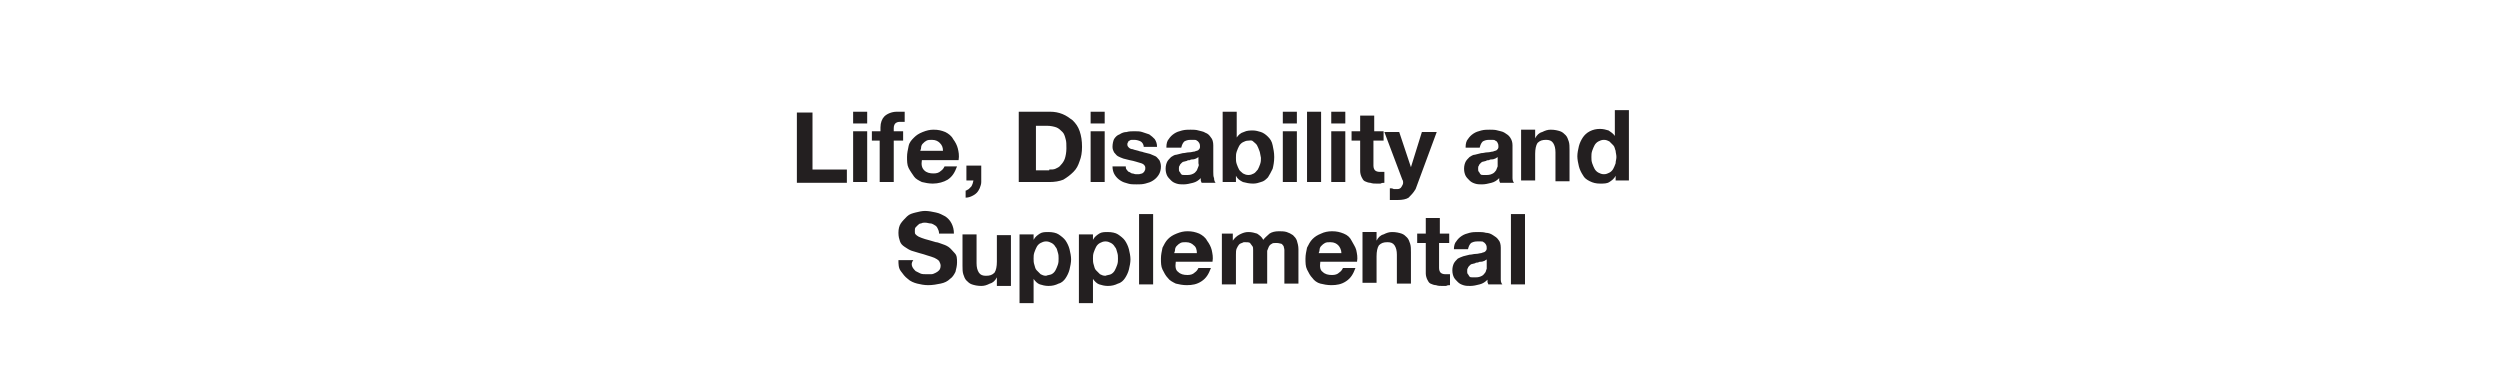
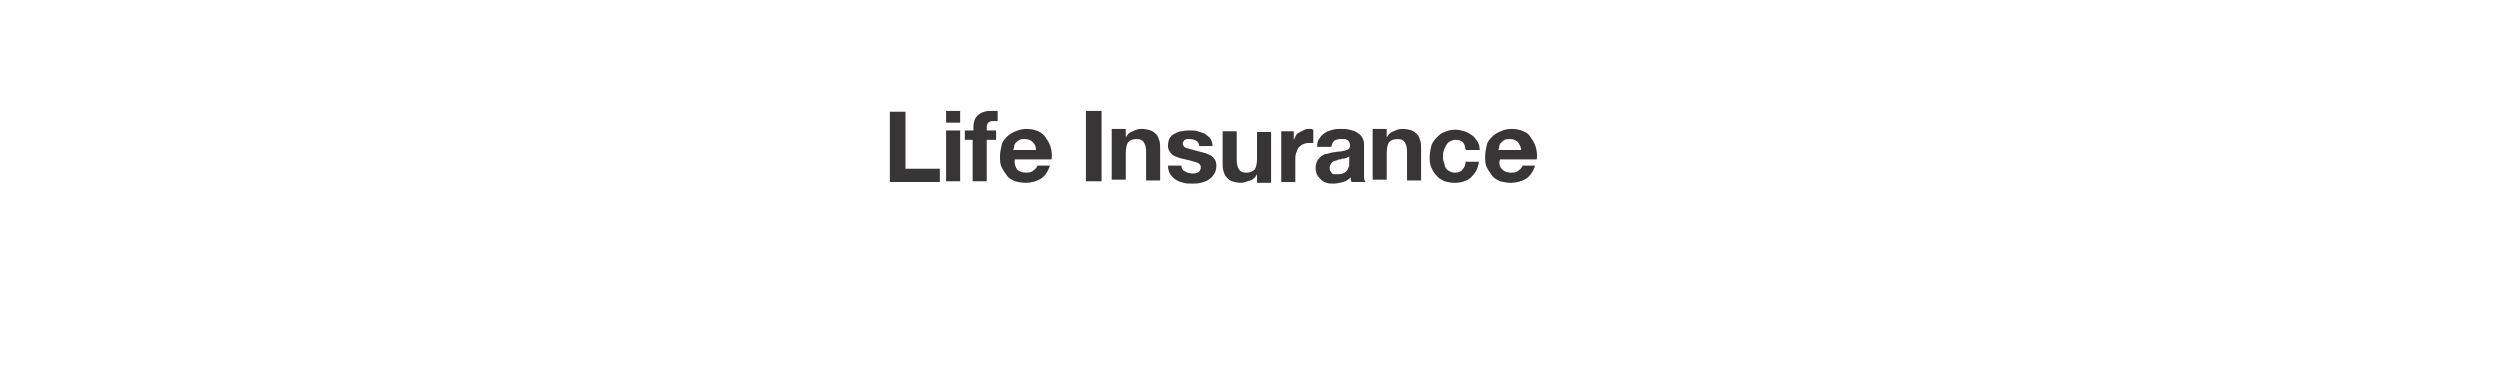
<svg xmlns="http://www.w3.org/2000/svg" id="Layer_1" viewBox="0 0 320 50">
-   <style>.st0{fill:#231f20}</style>
-   <path class="st0" d="M104 14.3v7.4h4.4v1.7H102v-9h2zM109.2 15.8v-1.5h1.8v1.5h-1.8zm1.8 1v6.5h-1.8v-6.5h1.8zM111.6 18v-1.2h1.1v-.5c0-.6.2-1.1.5-1.4s.9-.6 1.6-.6h1v1.3h-.7c-.2 0-.4.1-.5.2-.1.1-.2.3-.2.6v.4h1.2V18h-1.2v5.3h-1.8V18h-1zM118.3 21.8c.3.3.7.4 1.2.4.4 0 .7-.1.9-.3.3-.2.4-.4.5-.6h1.6c-.3.8-.6 1.3-1.2 1.7-.5.3-1.2.5-1.9.5-.5 0-1-.1-1.4-.2-.4-.2-.8-.4-1-.7s-.5-.7-.7-1.1c-.2-.4-.2-.9-.2-1.4 0-.5.1-.9.2-1.4s.4-.8.7-1.1c.3-.3.6-.5 1.1-.7s.9-.3 1.4-.3c.6 0 1 .1 1.5.3.4.2.8.5 1 .9.3.4.5.8.6 1.2s.2.9.1 1.5H118c-.1.6 0 1 .3 1.3zm2-3.5c-.2-.2-.5-.4-1-.4-.3 0-.5 0-.7.1-.2.1-.3.2-.5.4-.1.1-.2.3-.2.5s-.1.3-.1.4h2.9c0-.4-.1-.7-.4-1zM125.6 21.4v1.9c0 .3-.1.5-.2.8-.1.2-.2.4-.4.6-.2.2-.4.3-.6.4-.2.1-.5.2-.8.2v-.9c.1 0 .2-.1.4-.2l.3-.3c.1-.1.1-.2.2-.4 0-.1.1-.3.1-.4h-.9v-1.9h1.9zM134.4 14.3c.6 0 1.1.1 1.6.3.5.2.9.5 1.3.8.4.4.7.8.9 1.4.2.6.3 1.2.3 2 0 .7-.1 1.3-.3 1.8-.2.6-.4 1-.8 1.4s-.8.7-1.3 1c-.5.2-1.1.3-1.8.3h-3.9v-9h4zm-.1 7.4c.3 0 .6 0 .8-.1s.5-.2.7-.5c.2-.2.4-.5.5-.8.1-.3.2-.8.2-1.3s0-.9-.1-1.2c-.1-.4-.2-.7-.4-.9s-.5-.5-.8-.6c-.3-.1-.7-.2-1.2-.2h-1.4v5.7h1.7zM139.6 15.8v-1.5h1.8v1.5h-1.8zm1.8 1v6.5h-1.8v-6.5h1.8zM144.2 21.7c.1.1.2.3.3.3s.3.2.4.2c.2 0 .3.1.5.1h.4c.1 0 .3-.1.4-.1.1-.1.2-.1.3-.3s.1-.2.1-.4c0-.3-.2-.5-.5-.6-.4-.1-.9-.3-1.5-.4-.3-.1-.5-.1-.8-.2s-.5-.2-.7-.3c-.2-.1-.3-.3-.5-.5-.1-.2-.2-.4-.2-.7 0-.4.1-.8.2-1 .2-.3.4-.5.7-.6.3-.2.6-.3.9-.3.3-.1.7-.1 1-.1.4 0 .7 0 1 .1l.9.3c.3.2.5.4.7.6.2.3.3.6.3 1h-1.7c0-.3-.2-.6-.4-.7s-.5-.2-.8-.2h-.3c-.1 0-.2 0-.3.1-.1 0-.2.1-.2.2-.1.1-.1.2-.1.3 0 .2.1.3.2.4.1.1.3.2.5.2.2.1.4.1.7.2.2.1.5.1.7.2.3.1.5.1.8.2.2.1.5.2.7.3.2.1.3.3.5.5.1.2.2.5.2.8 0 .4-.1.8-.3 1.1-.2.3-.4.5-.7.7s-.6.3-1 .4c-.4.1-.7.1-1.1.1-.4 0-.8 0-1.1-.1-.4-.1-.7-.2-1-.4s-.5-.4-.7-.7c-.2-.3-.3-.7-.3-1.1h1.7c0 .1 0 .3.1.4zM149.3 18.8c0-.4.1-.8.3-1 .2-.3.4-.5.7-.7.3-.2.6-.3 1-.4.4-.1.7-.1 1.1-.1.3 0 .7 0 1 .1s.6.1.9.3c.3.1.5.3.7.6.2.2.3.6.3 1V22c0 .3 0 .6.1.8 0 .3.1.5.2.6h-1.8c0-.1-.1-.2-.1-.3v-.3c-.3.3-.6.5-1 .6-.4.1-.8.2-1.2.2-.3 0-.6 0-.9-.1-.3-.1-.5-.2-.7-.4s-.4-.4-.5-.6c-.1-.2-.2-.5-.2-.9s.1-.7.2-.9c.1-.2.3-.4.5-.6.2-.1.4-.3.7-.3.3-.1.5-.1.8-.2.3 0 .5-.1.8-.1s.5-.1.7-.1c.2-.1.4-.1.5-.2.1-.1.2-.2.2-.4s0-.3-.1-.5c-.1-.1-.1-.2-.3-.3-.1-.1-.2-.1-.4-.1h-.4c-.4 0-.6.1-.8.2-.2.2-.3.4-.4.8h-1.9zm4.1 1.3c-.1.1-.2.1-.3.2-.1 0-.2.1-.4.1-.1 0-.3 0-.4.1-.1 0-.3 0-.4.1-.1 0-.3.1-.4.1-.1 0-.2.1-.3.2-.1.1-.2.2-.2.3-.1.1-.1.2-.1.4s0 .3.1.4c.1.1.1.2.2.3.1.1.2.1.4.1h.4c.4 0 .6-.1.8-.2.2-.1.3-.3.4-.4.1-.2.1-.3.2-.5s0-.3 0-.4v-.8zM158.3 14.3v3.3c.2-.3.5-.6.9-.7.4-.2.8-.2 1.2-.2.3 0 .7.1 1 .2s.6.3.9.6c.3.3.5.6.6 1.1s.2.9.2 1.5-.1 1.1-.2 1.5c-.2.4-.4.8-.6 1.1-.3.3-.5.5-.9.6-.3.1-.6.2-1 .2-.5 0-.9-.1-1.3-.2-.4-.2-.7-.4-.9-.8v.8h-1.7v-9h1.8zm2.9 5c-.1-.3-.2-.5-.3-.7-.1-.2-.3-.3-.5-.5s-.4-.1-.6-.1c-.3 0-.5.1-.7.2-.2.1-.4.3-.5.5s-.2.4-.3.7c-.1.3-.1.5-.1.8 0 .3 0 .5.1.8.1.3.2.5.3.7s.3.3.5.5c.2.1.4.2.7.2.3 0 .5-.1.7-.2.2-.1.3-.3.5-.5.1-.2.2-.4.3-.7s.1-.5.1-.8c-.1-.4-.1-.7-.2-.9zM164.2 15.8v-1.5h1.8v1.5h-1.8zm1.8 1v6.5h-1.8v-6.5h1.8zM169.1 14.3v9h-1.8v-9h1.8zM170.4 15.8v-1.5h1.8v1.5h-1.8zm1.8 1v6.5h-1.8v-6.5h1.8zM177.1 16.8V18h-1.3v3.2c0 .3.1.5.2.6.1.1.3.2.6.2h.6v1.4c-.2 0-.3 0-.5.1h-.5c-.3 0-.5 0-.8-.1-.2 0-.5-.1-.7-.2s-.3-.3-.4-.5-.2-.5-.2-.8V18H173v-1.2h1.1v-2h1.8v2h1.2zM180.3 25.3c-.3.2-.8.3-1.4.3h-1v-1.5c.2 0 .3 0 .5.1h.5c.2 0 .4-.1.5-.3.1-.2.2-.3.2-.5 0-.1 0-.3-.1-.4l-2.3-6.1h1.9l1.5 4.5 1.4-4.5h1.9l-2.7 7.3c-.3.5-.6.8-.9 1.1zM187.6 18.8c0-.4.1-.8.3-1 .2-.3.4-.5.7-.7.3-.2.6-.3 1-.4.4-.1.7-.1 1.1-.1.3 0 .7 0 1 .1s.6.1.9.3.5.3.7.6.3.6.3 1v4.2c0 .3.1.5.2.6H192c0-.1-.1-.2-.1-.3v-.3c-.3.3-.6.5-1 .6-.4.1-.8.2-1.2.2-.3 0-.6 0-.9-.1-.3-.1-.5-.2-.7-.4s-.4-.4-.5-.6c-.1-.2-.2-.5-.2-.9s.1-.7.2-.9c.1-.2.3-.4.5-.6.2-.1.4-.3.7-.3.3-.1.5-.1.8-.2.3 0 .5-.1.8-.1s.5-.1.7-.1c.2-.1.4-.1.5-.2.1-.1.2-.2.2-.4s0-.3-.1-.5-.1-.2-.3-.3c-.1-.1-.2-.1-.4-.1h-.4c-.4 0-.6.1-.8.2-.2.2-.3.4-.4.8h-1.8zm4.1 1.3c-.1.1-.2.1-.3.2-.1 0-.2.1-.4.1-.1 0-.3 0-.4.1-.1 0-.3 0-.4.1-.1 0-.3.1-.4.1-.1 0-.2.1-.3.2-.1.1-.2.2-.2.3-.1.1-.1.2-.1.4s0 .3.1.4c.1.1.1.2.2.3.1.1.2.1.4.1h.4c.4 0 .6-.1.8-.2.2-.1.3-.3.4-.4.1-.2.1-.3.2-.5V20.1zM196.5 16.8v.9c.2-.4.5-.7.9-.8.4-.2.7-.3 1.1-.3.5 0 .9.1 1.2.2.3.1.5.3.7.5.2.2.3.5.4.8.1.3.1.7.1 1.1v4h-1.8v-3.7c0-.5-.1-.9-.3-1.2-.2-.3-.5-.4-.9-.4-.5 0-.8.1-1.1.4-.2.3-.3.8-.3 1.4v3.4h-1.8v-6.5h1.8zM206.8 22.5c-.2.4-.5.6-.8.8-.3.2-.7.2-1.2.2s-.9-.1-1.3-.3c-.4-.2-.7-.4-.9-.8-.2-.3-.4-.7-.5-1.1s-.2-.9-.2-1.3.1-.9.2-1.3.3-.8.5-1.1.5-.6.9-.8c.4-.2.8-.3 1.3-.3.4 0 .8.1 1.1.2.3.2.6.4.8.7v-3.3h1.8v9h-1.7v-.6zm0-3.2c-.1-.2-.1-.5-.3-.7l-.5-.5c-.2-.1-.4-.2-.7-.2s-.5.1-.7.2c-.2.1-.4.3-.5.5-.1.2-.2.4-.3.7s-.1.5-.1.8c0 .3 0 .5.1.8.1.3.2.5.3.7.1.2.3.4.5.5s.4.2.7.2c.3 0 .5-.1.7-.2.2-.1.4-.3.5-.5.1-.2.2-.4.3-.7 0-.3.1-.5.1-.8s-.1-.6-.1-.8z" />
-   <g>
-     <path class="st0" d="M116.8 34.2c.1.2.3.4.4.5l.6.3c.2.1.5.1.8.1h.6c.2 0 .4-.1.6-.2.2-.1.3-.2.4-.3.1-.1.2-.3.2-.6 0-.2-.1-.4-.2-.6-.2-.2-.4-.3-.6-.4-.3-.1-.5-.2-.9-.3-.3-.1-.6-.2-1-.3-.3-.1-.7-.2-1-.3-.3-.1-.6-.3-.9-.5-.3-.2-.5-.4-.6-.7s-.2-.6-.2-1.1c0-.5.1-.9.3-1.2.2-.3.5-.6.8-.9s.7-.4 1.1-.5.8-.2 1.2-.2c.5 0 .9.1 1.4.2s.8.3 1.2.5c.3.2.6.5.8.9.2.4.3.8.3 1.3h-1.9c0-.3-.1-.5-.2-.7-.1-.2-.2-.3-.4-.4-.2-.1-.3-.2-.5-.2s-.4-.1-.7-.1c-.2 0-.3 0-.5.1-.2 0-.3.1-.4.2l-.3.3c-.1.1-.1.3-.1.5s0 .3.1.4c.1.1.2.2.4.3.2.1.5.2.8.3.3.1.8.2 1.4.4.2 0 .4.1.7.2.3.1.6.2.9.4.3.2.5.5.8.8s.3.7.3 1.2c0 .4-.1.8-.2 1.2-.2.4-.4.7-.7.9-.3.3-.7.5-1.2.6-.5.1-1 .2-1.6.2-.5 0-1-.1-1.4-.2s-.9-.3-1.2-.6c-.4-.3-.6-.6-.9-1s-.3-.9-.3-1.4h1.9c-.3.4-.2.7-.1.9zM127.6 36.4v-.9c-.2.4-.5.7-.9.8-.4.2-.7.3-1.1.3-.5 0-.9-.1-1.2-.2-.3-.1-.5-.3-.7-.5-.2-.2-.3-.5-.4-.8-.1-.3-.1-.7-.1-1.1v-4h1.8v3.7c0 .5.1.9.3 1.2.2.3.5.4.9.4.5 0 .8-.1 1.1-.4.2-.3.3-.8.3-1.4v-3.4h1.8v6.5h-1.8zM132.3 29.9v.8c.2-.4.5-.6.8-.8.3-.2.7-.2 1.1-.2.5 0 1 .1 1.3.3s.7.5.9.8c.2.3.4.7.5 1.1.1.4.2.9.2 1.3s-.1.9-.2 1.3-.3.8-.5 1.1c-.2.3-.5.6-.9.7-.4.2-.8.3-1.3.3-.4 0-.8-.1-1.1-.2s-.6-.4-.8-.7v3.1h-1.8V30h1.8zm2.3 5.2c.2-.1.4-.3.5-.5.1-.2.2-.4.3-.7.1-.3.1-.5.1-.8 0-.3 0-.5-.1-.8s-.1-.5-.3-.7c-.1-.2-.3-.4-.5-.5-.2-.1-.4-.2-.7-.2-.3 0-.5.1-.7.2-.2.1-.4.3-.5.5s-.2.4-.3.7c-.1.3-.1.5-.1.8 0 .3 0 .5.1.8.1.3.1.5.3.7l.5.5c.2.1.4.2.7.2.2-.1.5-.1.7-.2zM139.9 29.9v.8c.2-.4.5-.6.8-.8.3-.2.7-.2 1.1-.2.5 0 1 .1 1.3.3s.7.5.9.8c.2.3.4.7.5 1.1.1.4.2.9.2 1.3s-.1.9-.2 1.3-.3.8-.5 1.1c-.2.3-.5.6-.9.7-.4.2-.8.3-1.3.3-.4 0-.8-.1-1.1-.2s-.6-.4-.8-.7v3.1h-1.8V30h1.8zm2.3 5.2c.2-.1.4-.3.5-.5.1-.2.2-.4.3-.7.1-.3.1-.5.1-.8 0-.3 0-.5-.1-.8s-.1-.5-.3-.7c-.1-.2-.3-.4-.5-.5-.2-.1-.4-.2-.7-.2-.3 0-.5.1-.7.2-.2.1-.4.3-.5.5s-.2.4-.3.7c-.1.3-.1.5-.1.8 0 .3 0 .5.1.8.1.3.1.5.3.7l.5.5c.2.1.4.2.7.2.2-.1.5-.1.7-.2zM147.6 27.4v9h-1.8v-9h1.8zM150.8 34.8c.3.3.7.4 1.2.4.4 0 .7-.1.9-.3.3-.2.4-.4.5-.6h1.6c-.3.8-.6 1.3-1.2 1.7s-1.2.5-1.9.5c-.5 0-1-.1-1.4-.2-.4-.2-.8-.4-1-.7-.3-.3-.5-.7-.7-1.1-.2-.4-.2-.9-.2-1.4 0-.5.1-.9.2-1.4.2-.4.4-.8.7-1.1s.6-.5 1.1-.7.9-.3 1.4-.3c.6 0 1 .1 1.5.3.4.2.8.5 1 .9.3.4.5.8.6 1.2.1.5.2.9.1 1.5h-4.7c-.1.7 0 1.1.3 1.3zm2-3.4c-.2-.2-.5-.4-1-.4-.3 0-.5 0-.7.1-.2.1-.3.2-.5.4-.1.1-.2.3-.2.5s-.1.3-.1.4h2.9c0-.4-.1-.8-.4-1zM157.8 29.9v.9c.2-.3.5-.6.9-.8s.7-.3 1.1-.3c.4 0 .8.1 1.1.2.3.2.6.4.8.8.2-.3.5-.5.8-.8.3-.2.7-.3 1.2-.3.3 0 .7 0 1 .1.3.1.5.2.8.4.2.2.4.4.5.7s.2.7.2 1.1v4.4h-1.8v-3.7-.6c0-.2-.1-.4-.1-.5-.1-.1-.2-.3-.3-.3s-.3-.1-.6-.1-.5 0-.6.1c-.2.1-.3.2-.4.4-.1.2-.1.3-.2.5v4.2h-1.8v-3.7-.6c0-.2 0-.4-.1-.5s-.2-.3-.3-.4c-.1-.1-.4-.1-.7-.1-.1 0-.2 0-.3.1-.1 0-.3.1-.4.2-.1.1-.2.3-.3.5s-.1.5-.1.8v3.8h-1.8v-6.5h1.4zM169.3 34.8c.3.3.7.4 1.2.4.4 0 .7-.1.9-.3.3-.2.4-.4.5-.6h1.6c-.3.8-.6 1.3-1.2 1.7s-1.2.5-1.9.5c-.5 0-1-.1-1.4-.2s-.8-.4-1-.7c-.3-.3-.5-.7-.7-1.1-.2-.4-.2-.9-.2-1.4 0-.5.1-.9.2-1.4.2-.4.4-.8.7-1.1s.6-.5 1.1-.7c.4-.2.9-.3 1.4-.3.6 0 1 .1 1.5.3s.8.5 1 .9.5.8.6 1.2c.1.5.2.9.1 1.5H169c-.1.7 0 1.1.3 1.3zm2-3.4c-.2-.2-.5-.4-1-.4-.3 0-.5 0-.7.1s-.3.2-.5.4c-.1.1-.2.3-.2.5s-.1.3-.1.4h2.9c0-.4-.2-.8-.4-1zM176.2 29.9v.9c.2-.4.5-.7.9-.8.4-.2.7-.3 1.1-.3.5 0 .9.1 1.2.2s.5.3.7.5c.2.2.3.5.4.8.1.3.1.7.1 1.1v4h-1.8v-3.7c0-.5-.1-.9-.3-1.2-.2-.3-.5-.4-.9-.4-.5 0-.8.1-1.1.4-.2.3-.3.8-.3 1.4v3.4h-1.8v-6.5h1.8zM185.5 29.9v1.2h-1.3v3.2c0 .3.1.5.2.6.1.1.3.2.6.2h.6v1.4c-.2 0-.3 0-.5.1h-.5c-.3 0-.5 0-.8-.1-.2 0-.5-.1-.7-.2s-.3-.3-.4-.5-.2-.5-.2-.8v-3.9h-1.1v-1.2h1.1v-2h1.8v2h1.2zM186.1 31.9c0-.4.1-.8.3-1 .2-.3.4-.5.7-.7.3-.2.6-.3 1-.4.4-.1.7-.1 1.1-.1.3 0 .7 0 1 .1.3 0 .6.1.9.3s.5.3.7.6c.2.2.3.6.3 1v4.1c0 .3.1.5.2.6h-1.8c0-.1-.1-.2-.1-.3v-.3c-.3.3-.6.5-1 .6s-.8.2-1.2.2c-.3 0-.6 0-.9-.1-.3-.1-.5-.2-.7-.4-.2-.2-.4-.4-.5-.6-.1-.2-.2-.5-.2-.9s.1-.7.2-.9c.1-.2.3-.4.5-.6.2-.1.4-.2.7-.3.3-.1.5-.1.8-.2.3 0 .5-.1.8-.1s.5-.1.7-.1c.2-.1.4-.1.5-.2.1-.1.2-.2.2-.4s0-.3-.1-.5c-.1-.1-.1-.2-.3-.3-.1-.1-.2-.1-.4-.1h-.4c-.4 0-.6.1-.8.2-.2.2-.3.4-.4.8h-1.8zm4.2 1.3c-.1.1-.2.1-.3.2-.1 0-.2.1-.4.1-.1 0-.3 0-.4.1-.1 0-.3 0-.4.1-.1 0-.3.1-.4.1s-.2.1-.3.2c-.1.1-.2.2-.2.3-.1.1-.1.2-.1.4s0 .3.1.4c.1.1.1.2.2.3.1.1.2.1.4.1h.4c.4 0 .6-.1.8-.2.2-.1.3-.3.4-.4s.1-.3.2-.5V33.2zM195.2 27.4v9h-1.8v-9h1.8z" />
-   </g>
+   <style>.st0{fill:#373535}</style>
+   <path class="st0" d="M115.9 14.2v7.4h4.4v1.7h-6.4v-9h2zM121.1 15.7v-1.5h1.8v1.5h-1.8zm1.8 1v6.5h-1.8v-6.5h1.8zM123.5 17.9v-1.2h1.1v-.5c0-.6.2-1.1.5-1.4s.9-.6 1.6-.6h1v1.3h-.7c-.2 0-.4.1-.5.2-.1.1-.2.3-.2.6v.4h1.2v1.2h-1.2v5.3h-1.8v-5.3h-1zM130.2 21.7c.3.3.7.4 1.2.4.4 0 .7-.1.9-.3.3-.2.4-.4.5-.6h1.6c-.3.8-.6 1.3-1.2 1.7-.5.3-1.2.5-1.9.5-.5 0-1-.1-1.4-.2-.4-.2-.8-.4-1-.7s-.5-.7-.7-1.1c-.2-.4-.2-.9-.2-1.4 0-.5.1-.9.2-1.4s.4-.8.7-1.1c.3-.3.6-.5 1.1-.7s.9-.3 1.4-.3c.6 0 1 .1 1.5.3.4.2.8.5 1 .9.3.4.5.8.6 1.2s.2.9.1 1.5h-4.7c-.1.6.1 1 .3 1.3zm2-3.5c-.2-.2-.5-.4-1-.4-.3 0-.5 0-.7.1-.2.1-.3.2-.5.4-.1.1-.2.3-.2.5s-.1.3-.1.4h2.9c0-.4-.1-.7-.4-1zM141 14.2v9h-2v-9h2zM144.1 16.7v.9c.2-.4.5-.7.9-.8.4-.2.7-.3 1.1-.3.5 0 .9.1 1.2.2.3.1.5.3.7.5.2.2.3.5.4.8.1.3.1.7.1 1.1v4h-1.8v-3.7c0-.5-.1-.9-.3-1.2-.2-.3-.5-.4-.9-.4-.5 0-.8.1-1.1.4-.2.3-.3.8-.3 1.4V23h-1.8v-6.5h1.8zM151.3 21.6c.1.1.2.3.3.3s.3.2.4.2c.2 0 .3.1.5.1h.4c.1 0 .3-.1.4-.1.1-.1.2-.1.3-.3s.1-.2.1-.4c0-.3-.2-.5-.5-.6-.4-.1-.9-.3-1.5-.4-.3-.1-.5-.1-.8-.2s-.5-.2-.7-.3c-.2-.1-.3-.3-.5-.5-.1-.2-.2-.4-.2-.7 0-.4.1-.8.2-1 .2-.3.4-.5.7-.6.3-.2.6-.3.9-.3.3-.1.7-.1 1-.1.4 0 .7 0 1 .1l.9.3c.3.2.5.4.7.6.2.3.3.6.3 1h-1.7c0-.3-.2-.6-.4-.7s-.5-.2-.8-.2h-.3c-.1 0-.2 0-.3.1-.1 0-.2.1-.2.2-.1.1-.1.2-.1.3 0 .2.1.3.2.4.1.1.3.2.5.2.2.1.4.1.7.2.2.1.5.1.7.2.3.1.5.1.8.2.2.1.5.2.7.3.2.1.3.3.5.5.1.2.2.5.2.8 0 .4-.1.8-.3 1.1-.2.3-.4.5-.7.7s-.6.3-1 .4c-.4.1-.7.1-1.1.1-.4 0-.8 0-1.1-.1-.4-.1-.7-.2-1-.4s-.5-.4-.7-.7c-.2-.3-.3-.7-.3-1.1h1.7c0 .1.1.3.1.4zM160.9 23.2v-.9c-.2.4-.5.7-.9.8s-.7.3-1.1.3c-.5 0-.9-.1-1.2-.2s-.5-.3-.7-.5c-.2-.2-.3-.5-.4-.8-.1-.3-.1-.7-.1-1.1v-4h1.8v3.7c0 .5.1.9.3 1.2.2.3.5.4.9.4.5 0 .8-.1 1.1-.4.2-.3.3-.8.3-1.4v-3.4h1.8v6.5h-1.8zM165.6 16.7v1.2l.3-.6c.1-.2.3-.3.5-.4l.6-.3c.2-.1.4-.1.7-.1.1 0 .2 0 .4.1v1.7h-.6c-.3 0-.6.1-.8.2-.2.1-.4.3-.5.4-.1.2-.2.4-.3.7s-.1.5-.1.8v2.9H164v-6.5h1.6zM168.6 18.7c0-.4.1-.8.3-1 .2-.3.4-.5.7-.7.3-.2.6-.3 1-.4.4-.1.7-.1 1.1-.1.3 0 .7 0 1 .1s.6.1.9.3.5.3.7.6.3.6.3 1v4.2c0 .3.1.5.2.6H173c0-.1-.1-.2-.1-.3v-.3c-.3.3-.6.5-1 .6-.4.1-.8.2-1.2.2-.3 0-.6 0-.9-.1-.3-.1-.5-.2-.7-.4s-.4-.4-.5-.6c-.1-.2-.2-.5-.2-.9s.1-.7.2-.9c.1-.2.3-.4.5-.6.2-.1.4-.3.7-.3.3-.1.5-.1.8-.2.3 0 .5-.1.8-.1s.5-.1.7-.1c.2-.1.4-.1.5-.2.1-.1.2-.2.2-.4s0-.3-.1-.5-.1-.2-.3-.3c-.1-.1-.2-.1-.4-.1h-.4c-.4 0-.6.1-.8.2-.2.2-.3.4-.4.8h-1.8zm4.1 1.3c-.1.1-.2.1-.3.2-.1 0-.2.1-.4.1-.1 0-.3 0-.4.1-.1 0-.3 0-.4.1-.1 0-.3.1-.4.1-.1 0-.2.1-.3.2-.1.1-.2.2-.2.3-.1.1-.1.2-.1.4s0 .3.1.4c.1.1.1.2.2.3.1.1.2.1.4.1h.4c.4 0 .6-.1.8-.2.2-.1.3-.3.4-.4.1-.2.1-.3.2-.5V20zM177.5 16.7v.9c.2-.4.5-.7.9-.8.4-.2.7-.3 1.1-.3.5 0 .9.1 1.2.2.3.1.5.3.7.5.2.2.3.5.4.8.1.3.1.7.1 1.1v4h-1.8v-3.7c0-.5-.1-.9-.3-1.2-.2-.3-.5-.4-.9-.4-.5 0-.8.1-1.1.4-.2.3-.3.8-.3 1.4V23h-1.8v-6.5h1.8zM186.3 17.9c-.3 0-.5.1-.7.2-.2.1-.4.3-.5.5-.1.2-.2.4-.3.7s-.1.5-.1.7c0 .2 0 .5.1.7.1.2.1.5.2.7.1.2.3.4.5.5.2.1.4.2.7.2.4 0 .8-.1 1-.4.2-.2.4-.6.4-1h1.7c-.1.9-.5 1.5-1 2-.6.5-1.3.7-2.1.7-.5 0-.9-.1-1.3-.2-.4-.2-.8-.4-1-.7-.3-.3-.5-.6-.7-1.1-.2-.4-.2-.9-.2-1.3 0-.5.1-1 .2-1.4s.4-.8.7-1.1c.3-.3.6-.6 1-.7.4-.2.9-.3 1.4-.3.4 0 .8.1 1.1.2.4.1.7.3 1 .5s.5.5.7.8c.2.3.3.7.3 1.1h-1.8c-.1-1-.5-1.3-1.3-1.3zM192.3 21.7c.3.3.7.4 1.2.4.4 0 .7-.1.9-.3.3-.2.4-.4.5-.6h1.6c-.3.8-.6 1.3-1.2 1.7-.5.3-1.2.5-1.9.5-.5 0-1-.1-1.4-.2-.4-.2-.8-.4-1-.7s-.5-.7-.7-1.1c-.2-.4-.2-.9-.2-1.4 0-.5.1-.9.2-1.4s.4-.8.7-1.1c.3-.3.6-.5 1.1-.7.4-.2.9-.3 1.4-.3.6 0 1 .1 1.5.3s.8.5 1 .9c.3.4.5.8.6 1.2.1.5.2.9.1 1.5H192c-.2.6 0 1 .3 1.3zm2-3.5c-.2-.2-.5-.4-1-.4-.3 0-.5 0-.7.1-.2.1-.3.2-.5.4-.1.1-.2.3-.2.5s-.1.3-.1.4h2.9c0-.4-.2-.7-.4-1z" />
</svg>
